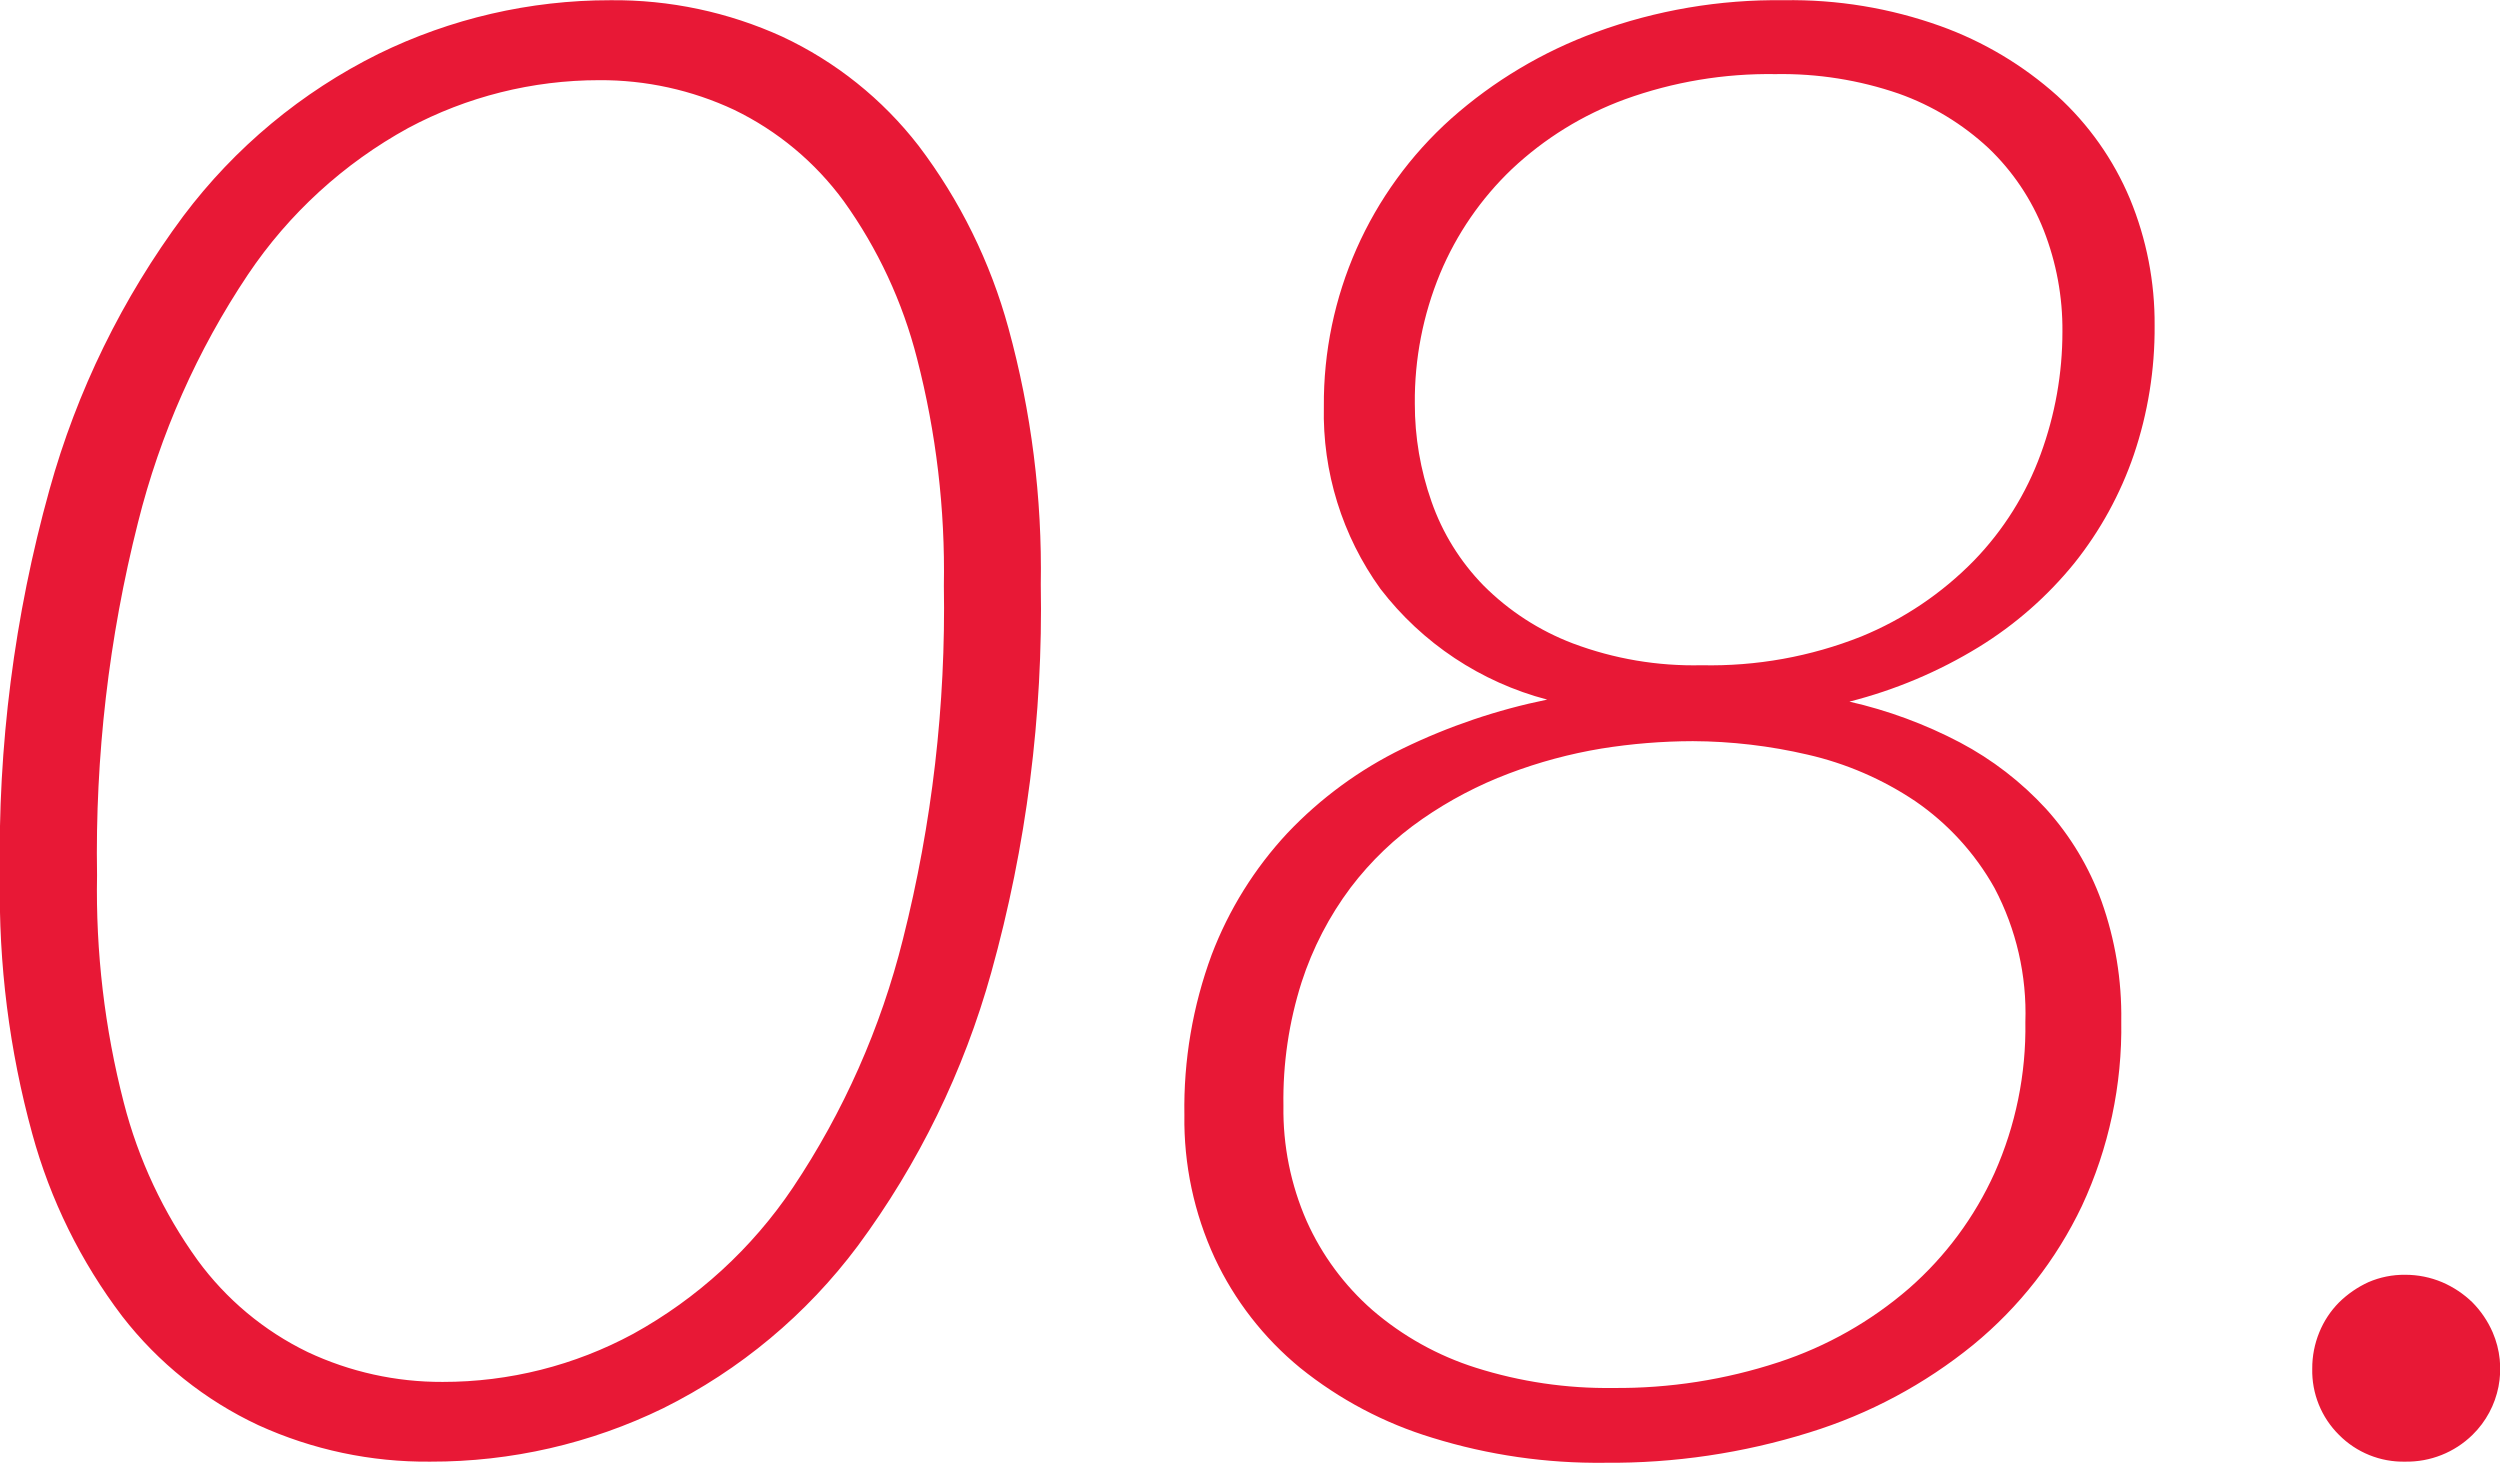
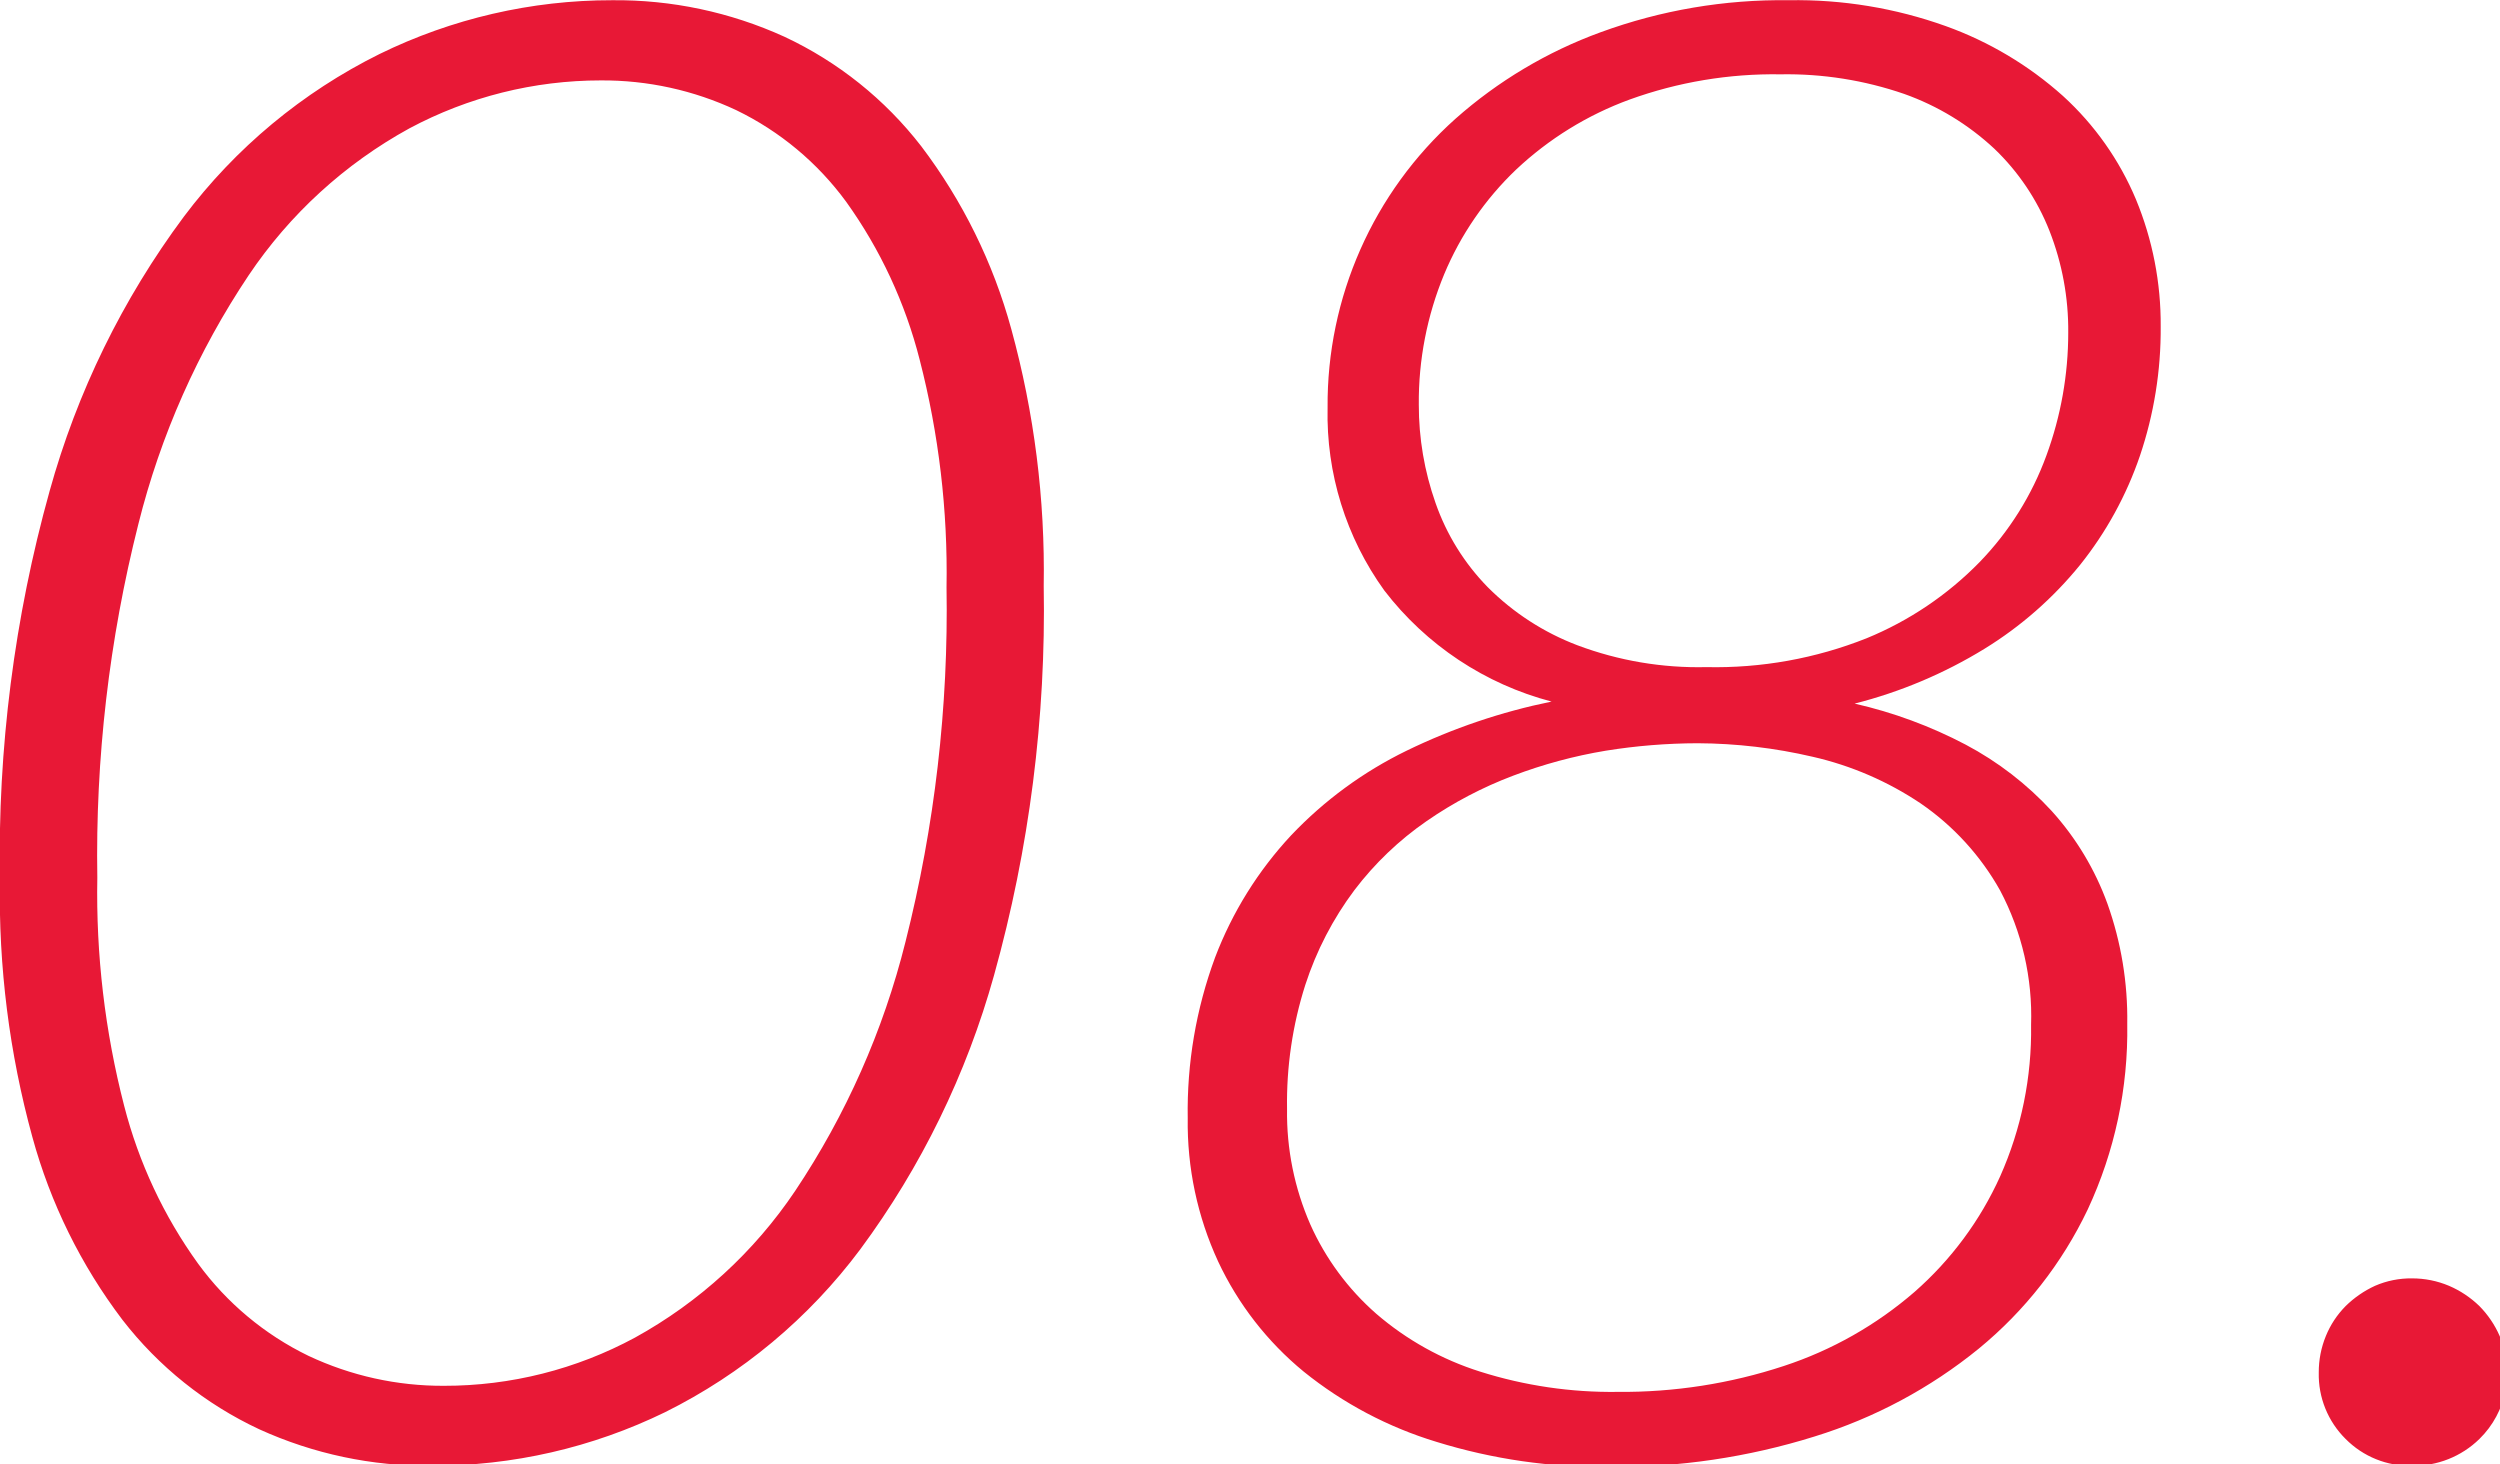
- <svg xmlns="http://www.w3.org/2000/svg" width="111.313" height="65.12" viewBox="0 0 111.313 65.12">
+ <svg xmlns="http://www.w3.org/2000/svg" width="111" height="65" viewBox="0 0 111 65">
  <defs>
    <style>
      .cls-1 {
        fill: #e81836;
        fill-rule: evenodd;
      }
    </style>
  </defs>
-   <path id="_08.svg" data-name="08.svg" class="cls-1" d="M567.16,1080.81a24.471,24.471,0,0,0-8.685,7.22,36.972,36.972,0,0,0-5.962,12.19,60.417,60.417,0,0,0-2.205,17.26,40.5,40.5,0,0,0,1.44,11.41,23.812,23.812,0,0,0,4,8.12,16.538,16.538,0,0,0,6.075,4.86,18.029,18.029,0,0,0,7.65,1.62,23.511,23.511,0,0,0,10.372-2.38,24.318,24.318,0,0,0,8.663-7.23,37.253,37.253,0,0,0,5.94-12.17,60.355,60.355,0,0,0,2.205-17.28,40.534,40.534,0,0,0-1.44-11.41,23.83,23.83,0,0,0-4-8.12,16.538,16.538,0,0,0-6.075-4.86,18.032,18.032,0,0,0-7.65-1.62A23.426,23.426,0,0,0,567.16,1080.81Zm-3.15,57.8a13.2,13.2,0,0,1-4.9-4.09,20.838,20.838,0,0,1-3.285-7.01,37.743,37.743,0,0,1-1.192-10.13,59.988,59.988,0,0,1,1.822-15.7,35.2,35.2,0,0,1,4.9-11.05,20.439,20.439,0,0,1,7.133-6.52,18.026,18.026,0,0,1,8.5-2.13A13.963,13.963,0,0,1,583,1083.3a13.15,13.15,0,0,1,4.883,4.07,20.853,20.853,0,0,1,3.262,7.01,37.79,37.79,0,0,1,1.193,10.11,60.092,60.092,0,0,1-1.823,15.74,35.262,35.262,0,0,1-4.9,11.06,20.475,20.475,0,0,1-7.11,6.51,17.788,17.788,0,0,1-8.482,2.14A13.972,13.972,0,0,1,564.01,1138.61Zm66.869,3.58a21.7,21.7,0,0,0,7.29-3.9,18.024,18.024,0,0,0,4.838-6.18,18.767,18.767,0,0,0,1.755-8.24,15.2,15.2,0,0,0-.878-5.33,12.481,12.481,0,0,0-2.475-4.12,14.254,14.254,0,0,0-3.825-2.95,20.231,20.231,0,0,0-4.927-1.82,20.829,20.829,0,0,0,5.76-2.43,16.81,16.81,0,0,0,4.252-3.73,16.067,16.067,0,0,0,2.655-4.84,17.531,17.531,0,0,0,.923-5.74,14.5,14.5,0,0,0-1.1-5.65,13.025,13.025,0,0,0-3.24-4.59,15.814,15.814,0,0,0-5.2-3.1,19.663,19.663,0,0,0-6.975-1.15,23.38,23.38,0,0,0-8.348,1.42,20.1,20.1,0,0,0-6.457,3.85,17.023,17.023,0,0,0-5.67,12.82,13.353,13.353,0,0,0,2.52,8.12,13.765,13.765,0,0,0,7.425,4.93,27.08,27.08,0,0,0-6.435,2.18,17.817,17.817,0,0,0-5.13,3.76,16.612,16.612,0,0,0-3.375,5.42,19.648,19.648,0,0,0-1.215,7.14,14.671,14.671,0,0,0,1.35,6.36,14.015,14.015,0,0,0,3.8,4.89,17.451,17.451,0,0,0,5.9,3.12,24.918,24.918,0,0,0,7.673,1.11A29.674,29.674,0,0,0,630.879,1142.19Zm-14.85-2.88a13.1,13.1,0,0,1-4.612-2.57,11.531,11.531,0,0,1-2.925-3.96,12.325,12.325,0,0,1-1.035-5.13,17.224,17.224,0,0,1,.81-5.51,14.454,14.454,0,0,1,2.182-4.21,14.042,14.042,0,0,1,3.2-3.06,17.8,17.8,0,0,1,3.848-2.02,21.539,21.539,0,0,1,4.117-1.11,26.127,26.127,0,0,1,4.073-.33,22.96,22.96,0,0,1,5.107.6,14.338,14.338,0,0,1,4.793,2.07,11.506,11.506,0,0,1,3.532,3.87,11.928,11.928,0,0,1,1.373,5.97,15.9,15.9,0,0,1-1.373,6.72,15.077,15.077,0,0,1-3.8,5.13,16.928,16.928,0,0,1-5.805,3.29,22.937,22.937,0,0,1-7.38,1.15A19.365,19.365,0,0,1,616.029,1139.31Zm4.32-32.25a11.286,11.286,0,0,1-3.982-2.58,10.1,10.1,0,0,1-2.318-3.74,13.055,13.055,0,0,1-.742-4.36,14.812,14.812,0,0,1,1.125-5.79,13.725,13.725,0,0,1,3.195-4.65,14.741,14.741,0,0,1,5.04-3.11,18.817,18.817,0,0,1,6.7-1.12,15.978,15.978,0,0,1,5.49.87,11.534,11.534,0,0,1,4,2.43,10.244,10.244,0,0,1,2.452,3.65,12.091,12.091,0,0,1,.833,4.52,15.815,15.815,0,0,1-.968,5.45,13.408,13.408,0,0,1-2.97,4.74,14.936,14.936,0,0,1-5.017,3.38,18.173,18.173,0,0,1-7.11,1.28A15.259,15.259,0,0,1,620.349,1107.06Zm34.109,35.24a4.019,4.019,0,0,0,2.947,1.19,4.177,4.177,0,0,0,2.993-1.19,4.112,4.112,0,0,0,.9-4.57,4.4,4.4,0,0,0-.9-1.33,4.454,4.454,0,0,0-1.35-.9,4.211,4.211,0,0,0-1.643-.33,4,4,0,0,0-1.642.33,4.6,4.6,0,0,0-1.305.9,4.068,4.068,0,0,0-.878,1.33,4.213,4.213,0,0,0-.315,1.62A4.018,4.018,0,0,0,654.458,1142.3Z" transform="translate(-550.312 -1078.41)" />
+   <path class="cls-1" d="M567.16,1080.81a24.471,24.471,0,0,0-8.685,7.22,36.972,36.972,0,0,0-5.962,12.19,60.417,60.417,0,0,0-2.205,17.26,40.5,40.5,0,0,0,1.44,11.41,23.812,23.812,0,0,0,4,8.12,16.538,16.538,0,0,0,6.075,4.86,18.029,18.029,0,0,0,7.65,1.62,23.511,23.511,0,0,0,10.372-2.38,24.318,24.318,0,0,0,8.663-7.23,37.253,37.253,0,0,0,5.94-12.17,60.355,60.355,0,0,0,2.205-17.28,40.534,40.534,0,0,0-1.44-11.41,23.83,23.83,0,0,0-4-8.12,16.538,16.538,0,0,0-6.075-4.86,18.032,18.032,0,0,0-7.65-1.62A23.426,23.426,0,0,0,567.16,1080.81Zm-3.15,57.8a13.2,13.2,0,0,1-4.9-4.09,20.838,20.838,0,0,1-3.285-7.01,37.743,37.743,0,0,1-1.192-10.13,59.988,59.988,0,0,1,1.822-15.7,35.2,35.2,0,0,1,4.9-11.05,20.439,20.439,0,0,1,7.133-6.52,18.026,18.026,0,0,1,8.5-2.13A13.963,13.963,0,0,1,583,1083.3a13.15,13.15,0,0,1,4.883,4.07,20.853,20.853,0,0,1,3.262,7.01,37.79,37.79,0,0,1,1.193,10.11,60.092,60.092,0,0,1-1.823,15.74,35.262,35.262,0,0,1-4.9,11.06,20.475,20.475,0,0,1-7.11,6.51,17.788,17.788,0,0,1-8.482,2.14A13.972,13.972,0,0,1,564.01,1138.61Zm66.869,3.58a21.7,21.7,0,0,0,7.29-3.9,18.024,18.024,0,0,0,4.838-6.18,18.767,18.767,0,0,0,1.755-8.24,15.2,15.2,0,0,0-.878-5.33,12.481,12.481,0,0,0-2.475-4.12,14.254,14.254,0,0,0-3.825-2.95,20.231,20.231,0,0,0-4.927-1.82,20.829,20.829,0,0,0,5.76-2.43,16.81,16.81,0,0,0,4.252-3.73,16.067,16.067,0,0,0,2.655-4.84,17.531,17.531,0,0,0,.923-5.74,14.5,14.5,0,0,0-1.1-5.65,13.025,13.025,0,0,0-3.24-4.59,15.814,15.814,0,0,0-5.2-3.1,19.663,19.663,0,0,0-6.975-1.15,23.38,23.38,0,0,0-8.348,1.42,20.1,20.1,0,0,0-6.457,3.85,17.023,17.023,0,0,0-5.67,12.82,13.353,13.353,0,0,0,2.52,8.12,13.765,13.765,0,0,0,7.425,4.93,27.08,27.08,0,0,0-6.435,2.18,17.817,17.817,0,0,0-5.13,3.76,16.612,16.612,0,0,0-3.375,5.42,19.648,19.648,0,0,0-1.215,7.14,14.671,14.671,0,0,0,1.35,6.36,14.015,14.015,0,0,0,3.8,4.89,17.451,17.451,0,0,0,5.9,3.12,24.918,24.918,0,0,0,7.673,1.11A29.674,29.674,0,0,0,630.879,1142.19Zm-14.85-2.88a13.1,13.1,0,0,1-4.612-2.57,11.531,11.531,0,0,1-2.925-3.96,12.325,12.325,0,0,1-1.035-5.13,17.224,17.224,0,0,1,.81-5.51,14.454,14.454,0,0,1,2.182-4.21,14.042,14.042,0,0,1,3.2-3.06,17.8,17.8,0,0,1,3.848-2.02,21.539,21.539,0,0,1,4.117-1.11,26.127,26.127,0,0,1,4.073-.33,22.96,22.96,0,0,1,5.107.6,14.338,14.338,0,0,1,4.793,2.07,11.506,11.506,0,0,1,3.532,3.87,11.928,11.928,0,0,1,1.373,5.97,15.9,15.9,0,0,1-1.373,6.72,15.077,15.077,0,0,1-3.8,5.13,16.928,16.928,0,0,1-5.805,3.29,22.937,22.937,0,0,1-7.38,1.15A19.365,19.365,0,0,1,616.029,1139.31Zm4.32-32.25a11.286,11.286,0,0,1-3.982-2.58,10.1,10.1,0,0,1-2.318-3.74,13.055,13.055,0,0,1-.742-4.36,14.812,14.812,0,0,1,1.125-5.79,13.725,13.725,0,0,1,3.195-4.65,14.741,14.741,0,0,1,5.04-3.11,18.817,18.817,0,0,1,6.7-1.12,15.978,15.978,0,0,1,5.49.87,11.534,11.534,0,0,1,4,2.43,10.244,10.244,0,0,1,2.452,3.65,12.091,12.091,0,0,1,.833,4.52,15.815,15.815,0,0,1-.968,5.45,13.408,13.408,0,0,1-2.97,4.74,14.936,14.936,0,0,1-5.017,3.38,18.173,18.173,0,0,1-7.11,1.28A15.259,15.259,0,0,1,620.349,1107.06Zm34.109,35.24a4.019,4.019,0,0,0,2.947,1.19,4.177,4.177,0,0,0,2.993-1.19,4.112,4.112,0,0,0,.9-4.57,4.4,4.4,0,0,0-.9-1.33,4.454,4.454,0,0,0-1.35-.9,4.211,4.211,0,0,0-1.643-.33,4,4,0,0,0-1.642.33,4.6,4.6,0,0,0-1.305.9,4.068,4.068,0,0,0-.878,1.33,4.213,4.213,0,0,0-.315,1.62A4.018,4.018,0,0,0,654.458,1142.3Z" transform="translate(-550.312 -1078.41)" />
</svg>
